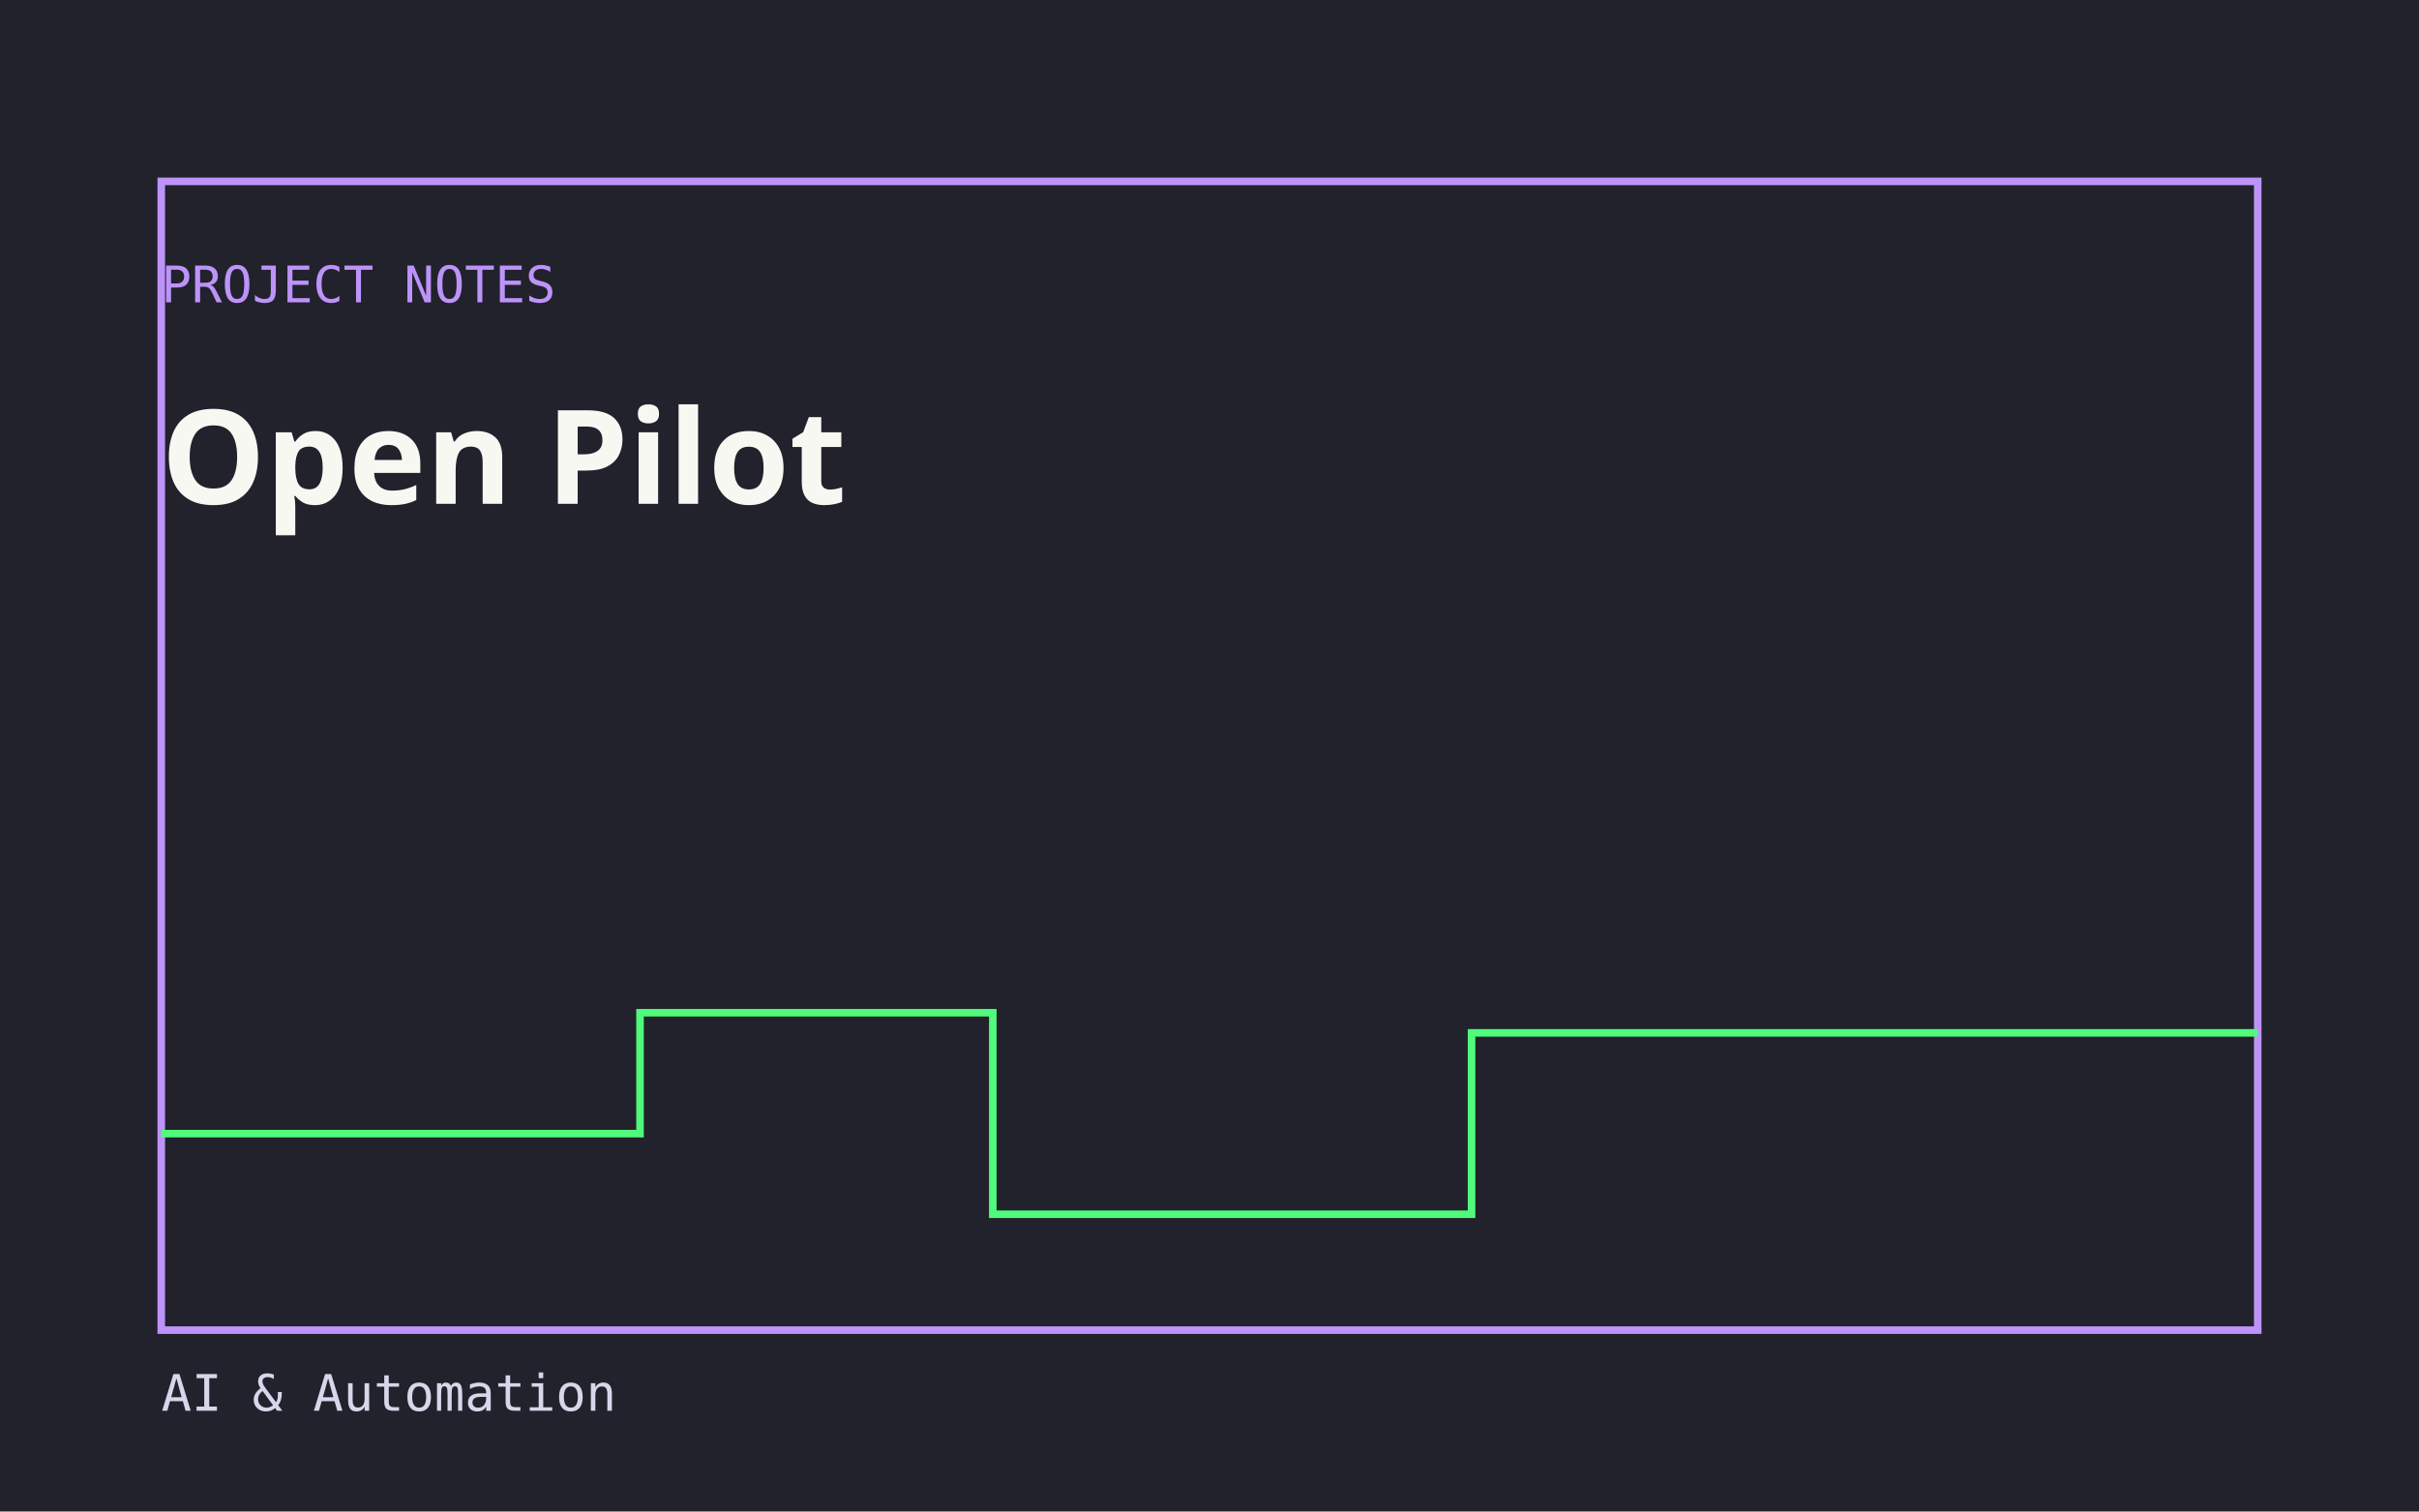
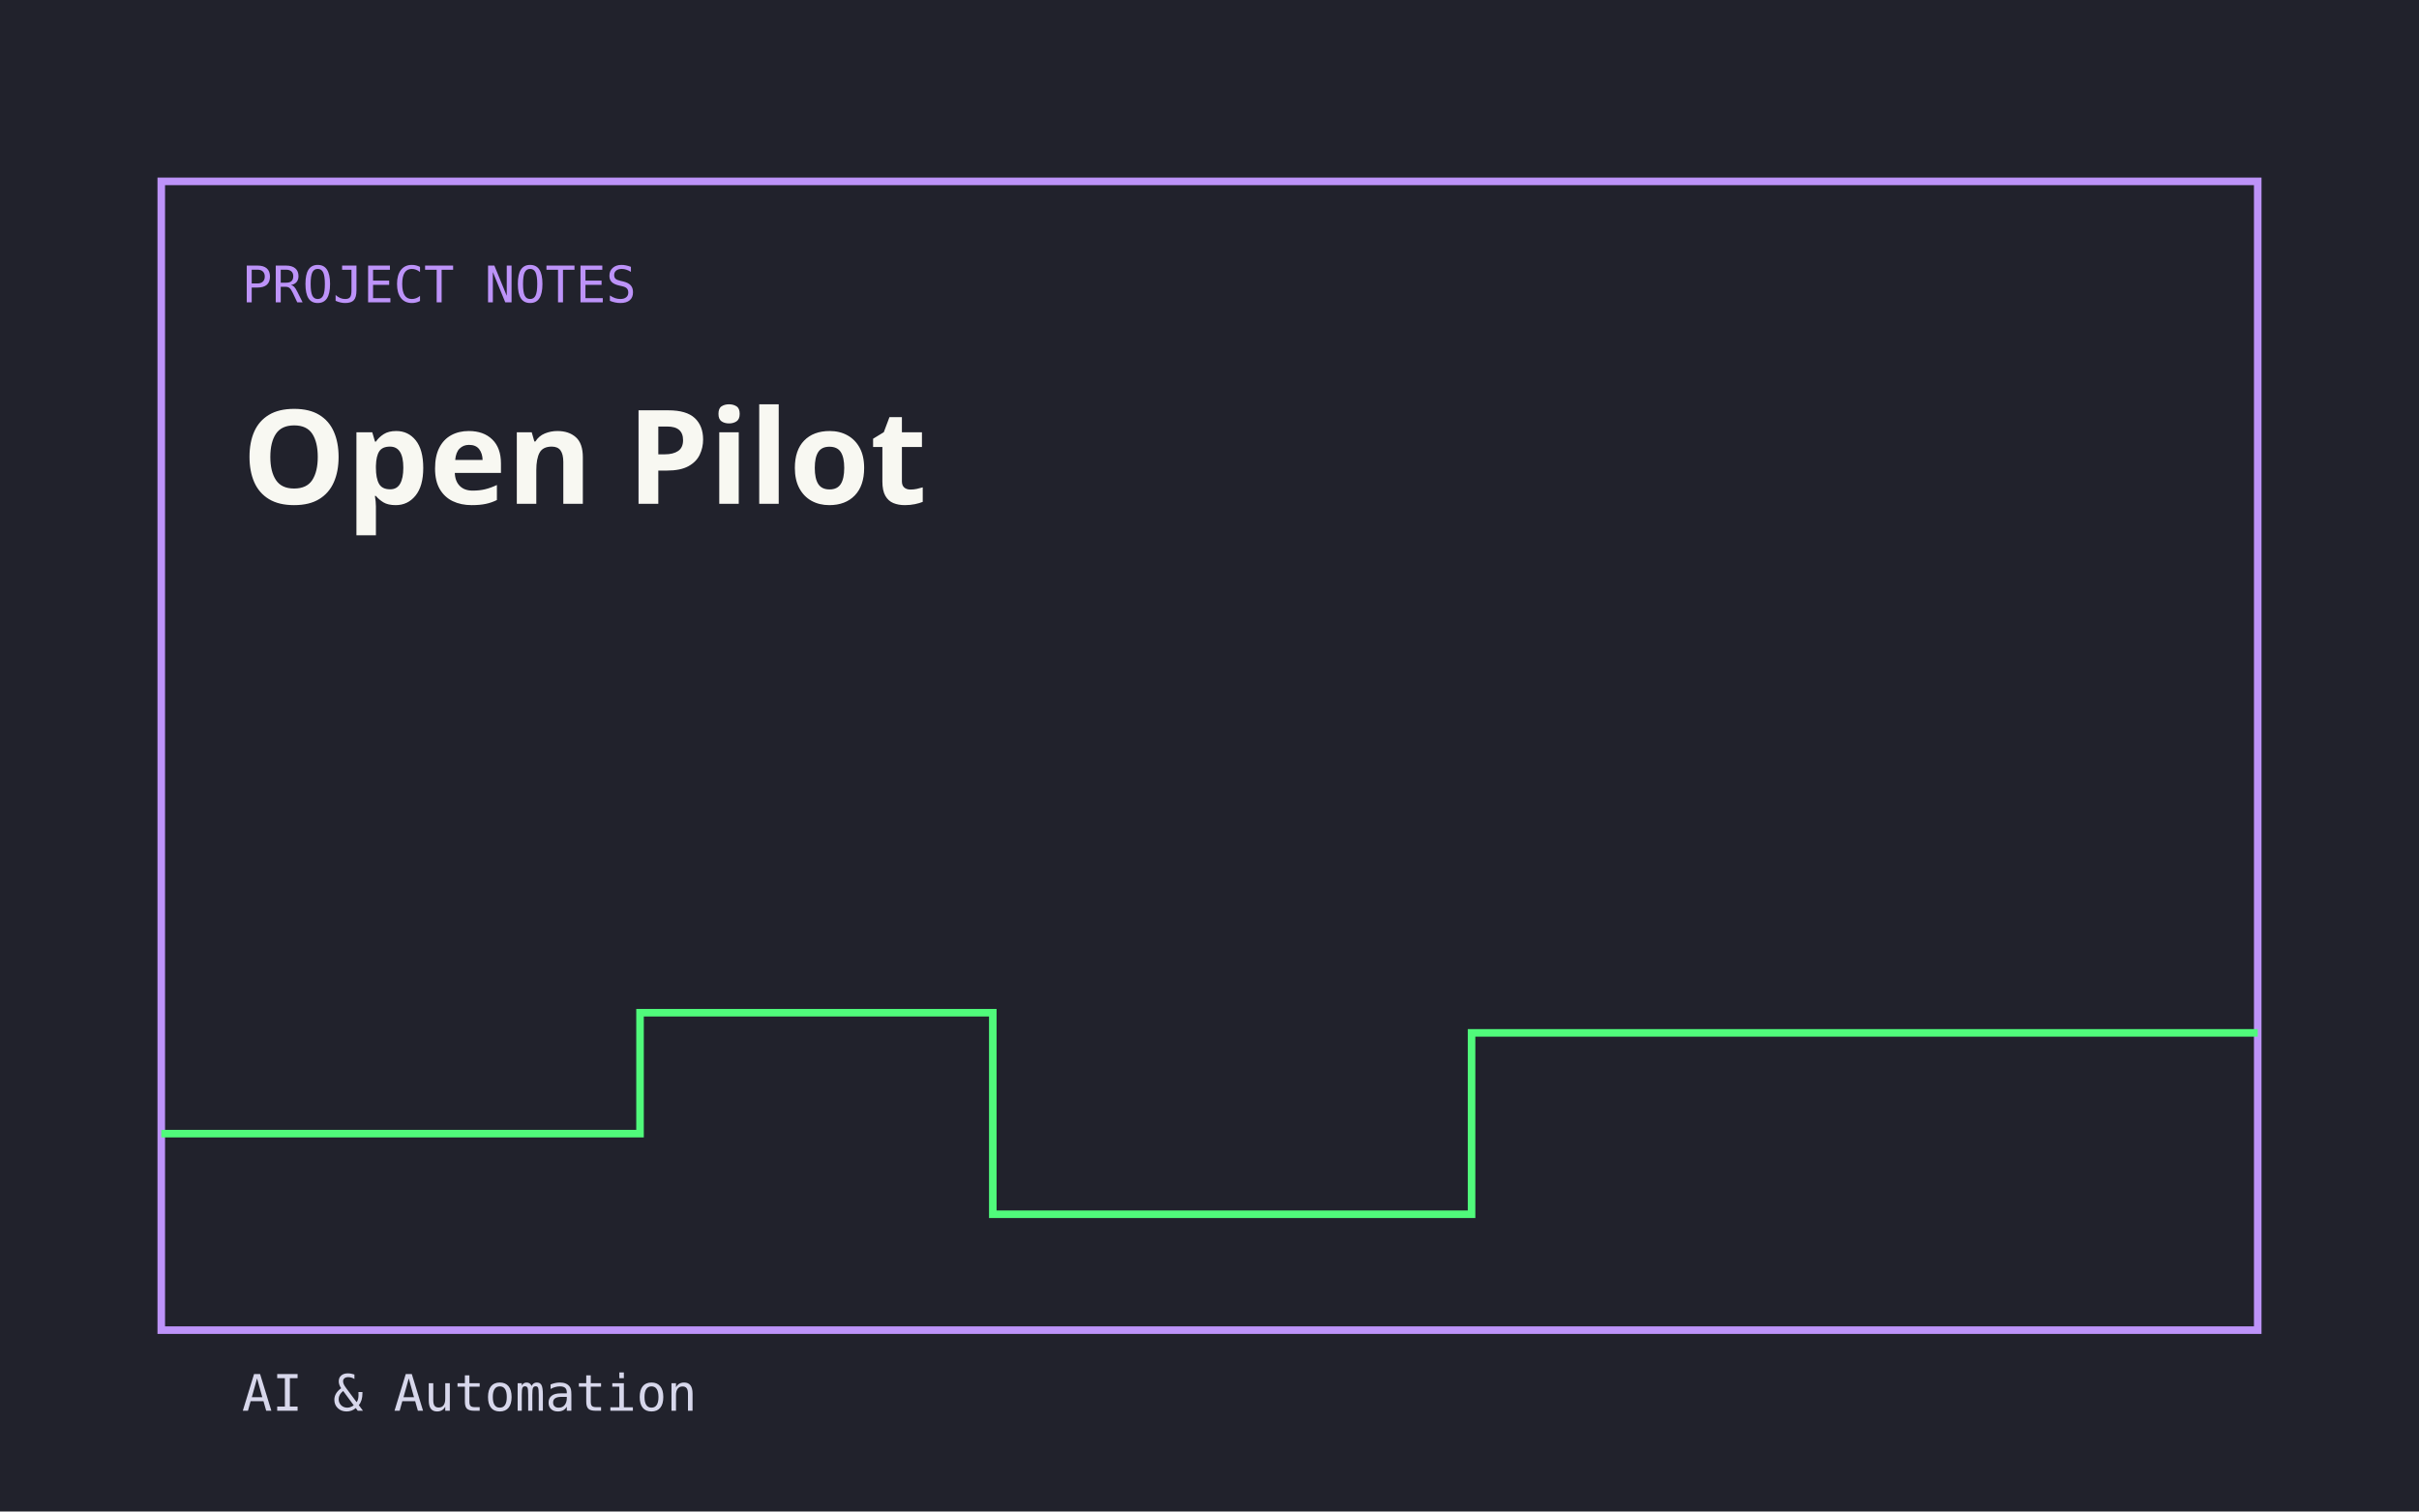
<svg xmlns="http://www.w3.org/2000/svg" width="960" height="600" viewBox="0 0 960 600">
  <rect width="960" height="600" fill="#21222c" />
  <path d="M64 72h832v456H64z" fill="none" stroke="#bd93f9" stroke-width="3" />
  <path d="M64 450h190v-48h140v80h190v-72h312" fill="none" stroke="#50fa7b" stroke-width="3" />
-   <text x="64" y="120" fill="#bd93f9" font-family="monospace" font-size="20">PROJECT NOTES</text>
-   <text x="64" y="200" fill="#f8f8f2" font-family="sans-serif" font-size="52" font-weight="700">Open Pilot</text>
-   <text x="64" y="560" fill="#d7d7eb" font-family="monospace" font-size="20">AI &amp; Automation</text>
+   <text x="96" y="120" fill="#bd93f9" font-family="monospace" font-size="20">PROJECT NOTES</text>
+   <text x="96" y="200" fill="#f8f8f2" font-family="sans-serif" font-size="52" font-weight="700">Open Pilot</text>
+   <text x="96" y="560" fill="#d7d7eb" font-family="monospace" font-size="20">AI &amp; Automation</text>
</svg>
